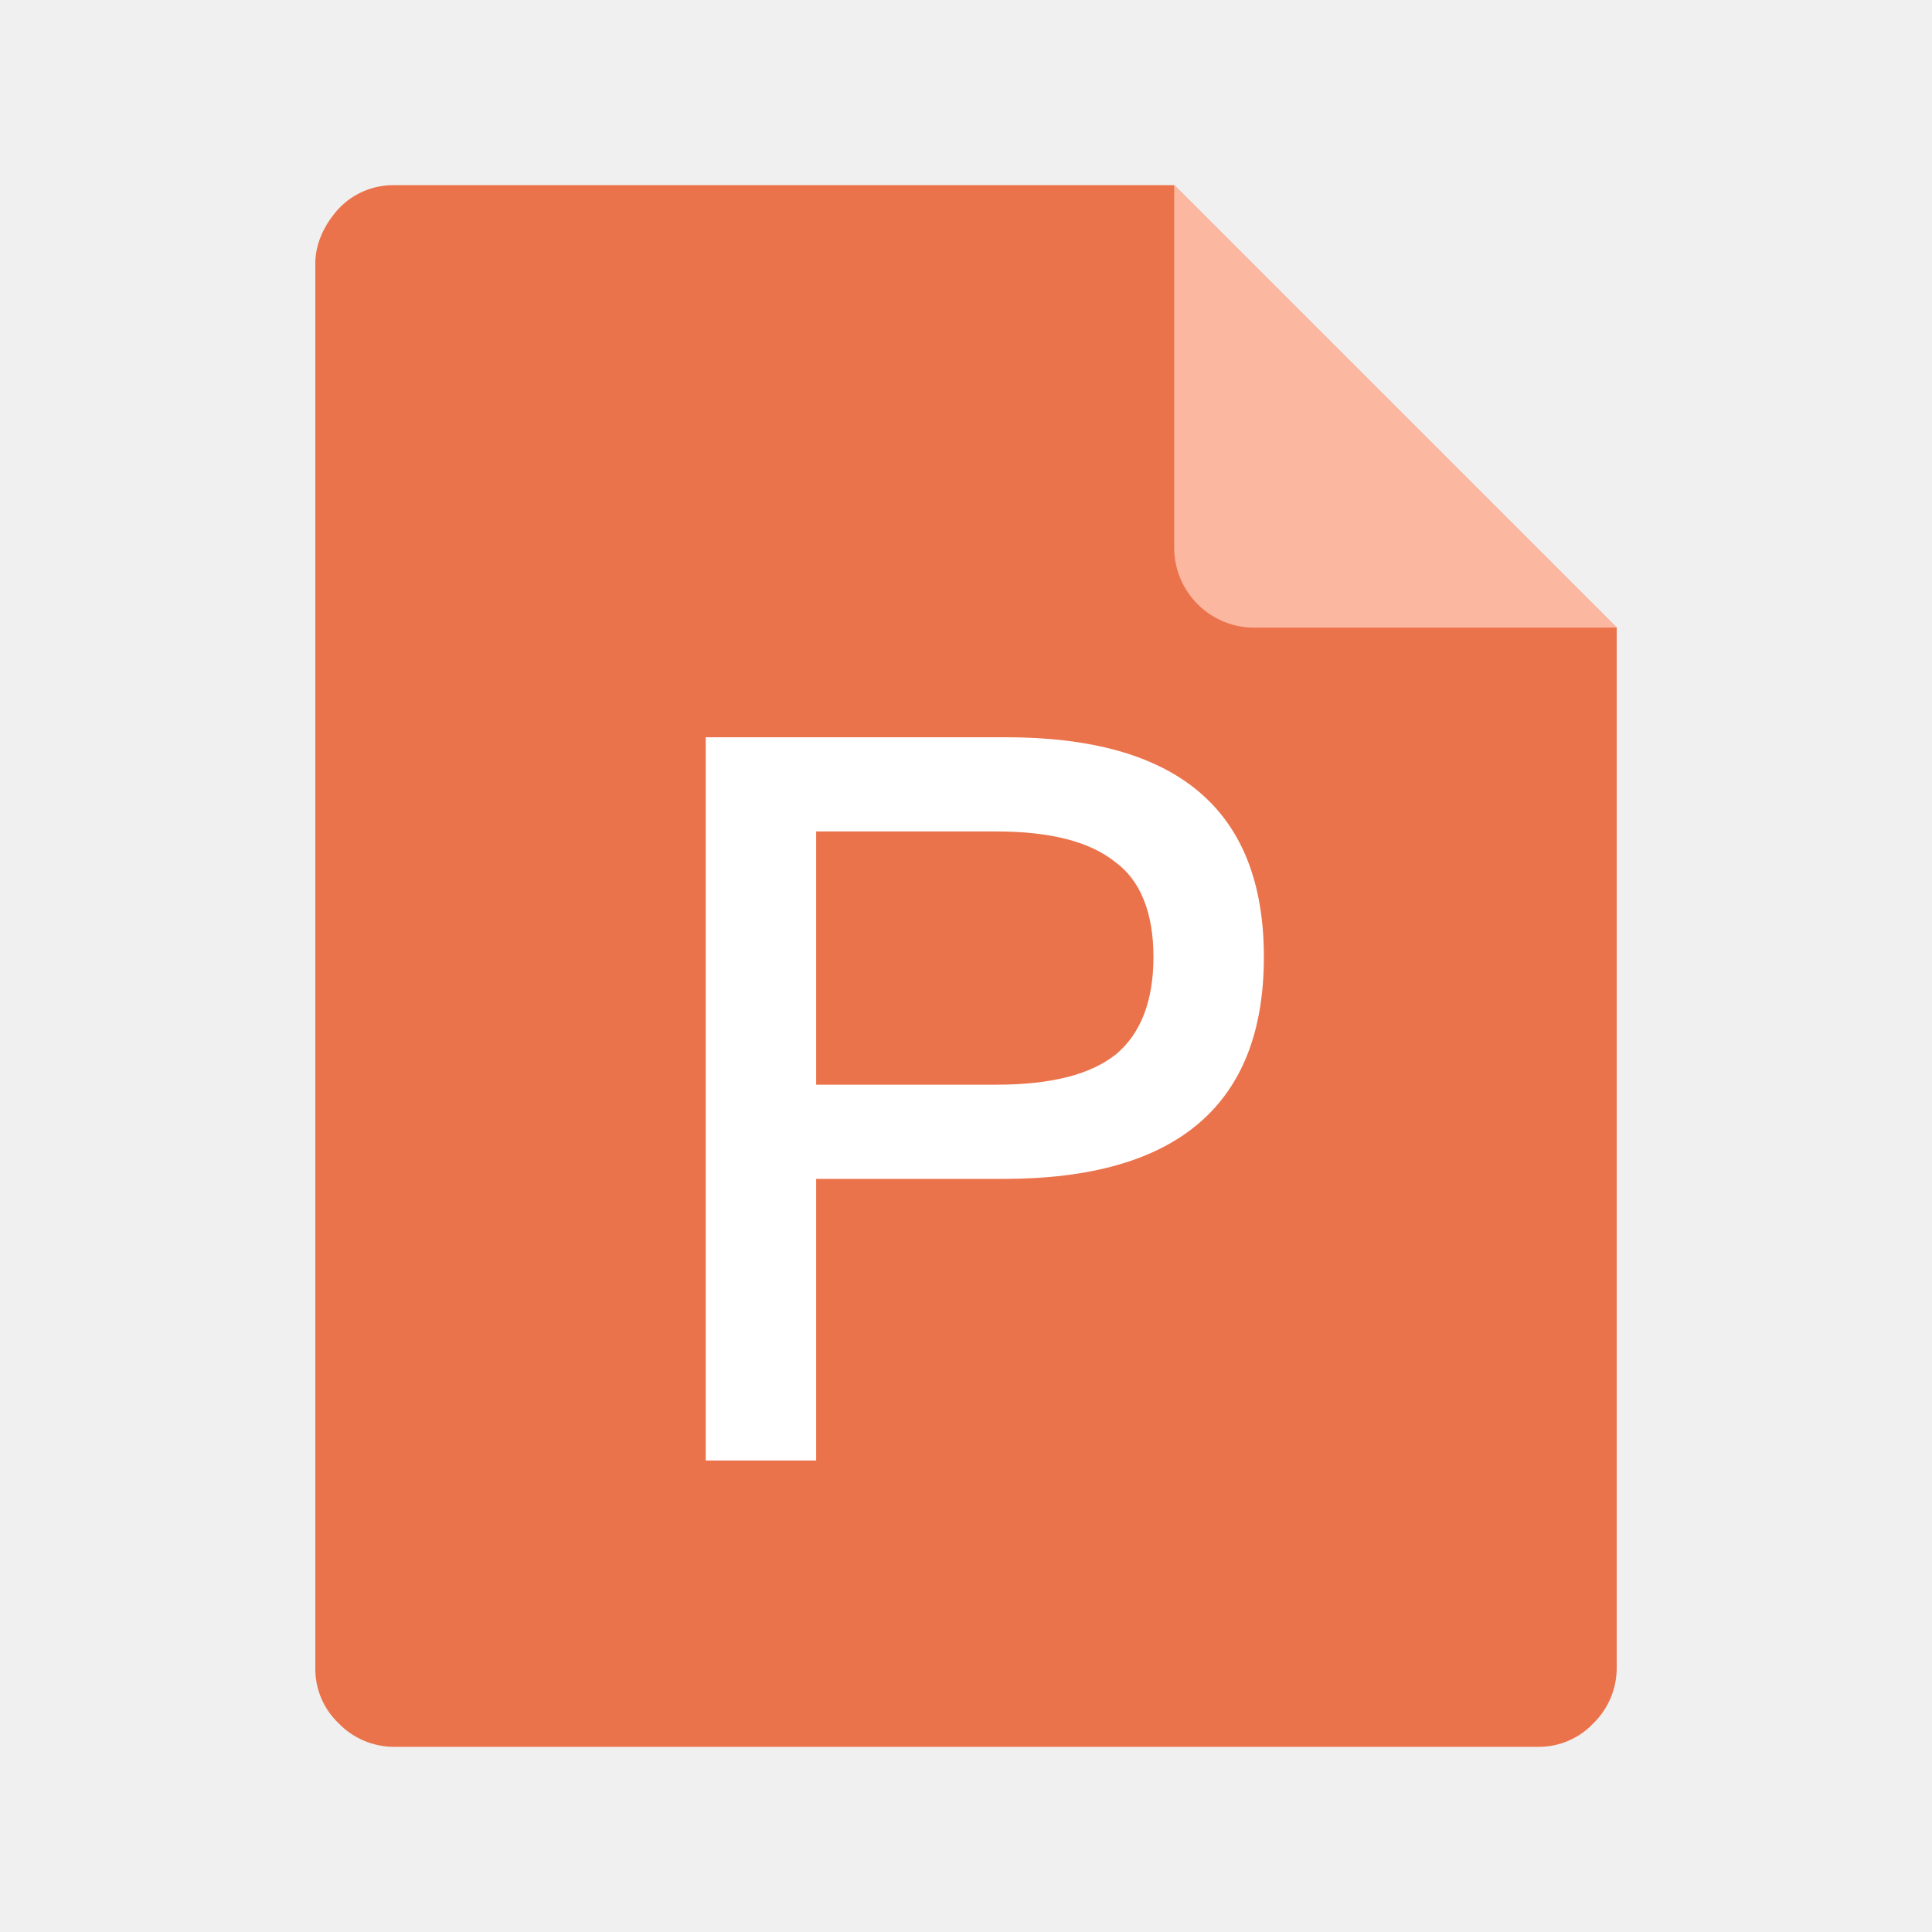
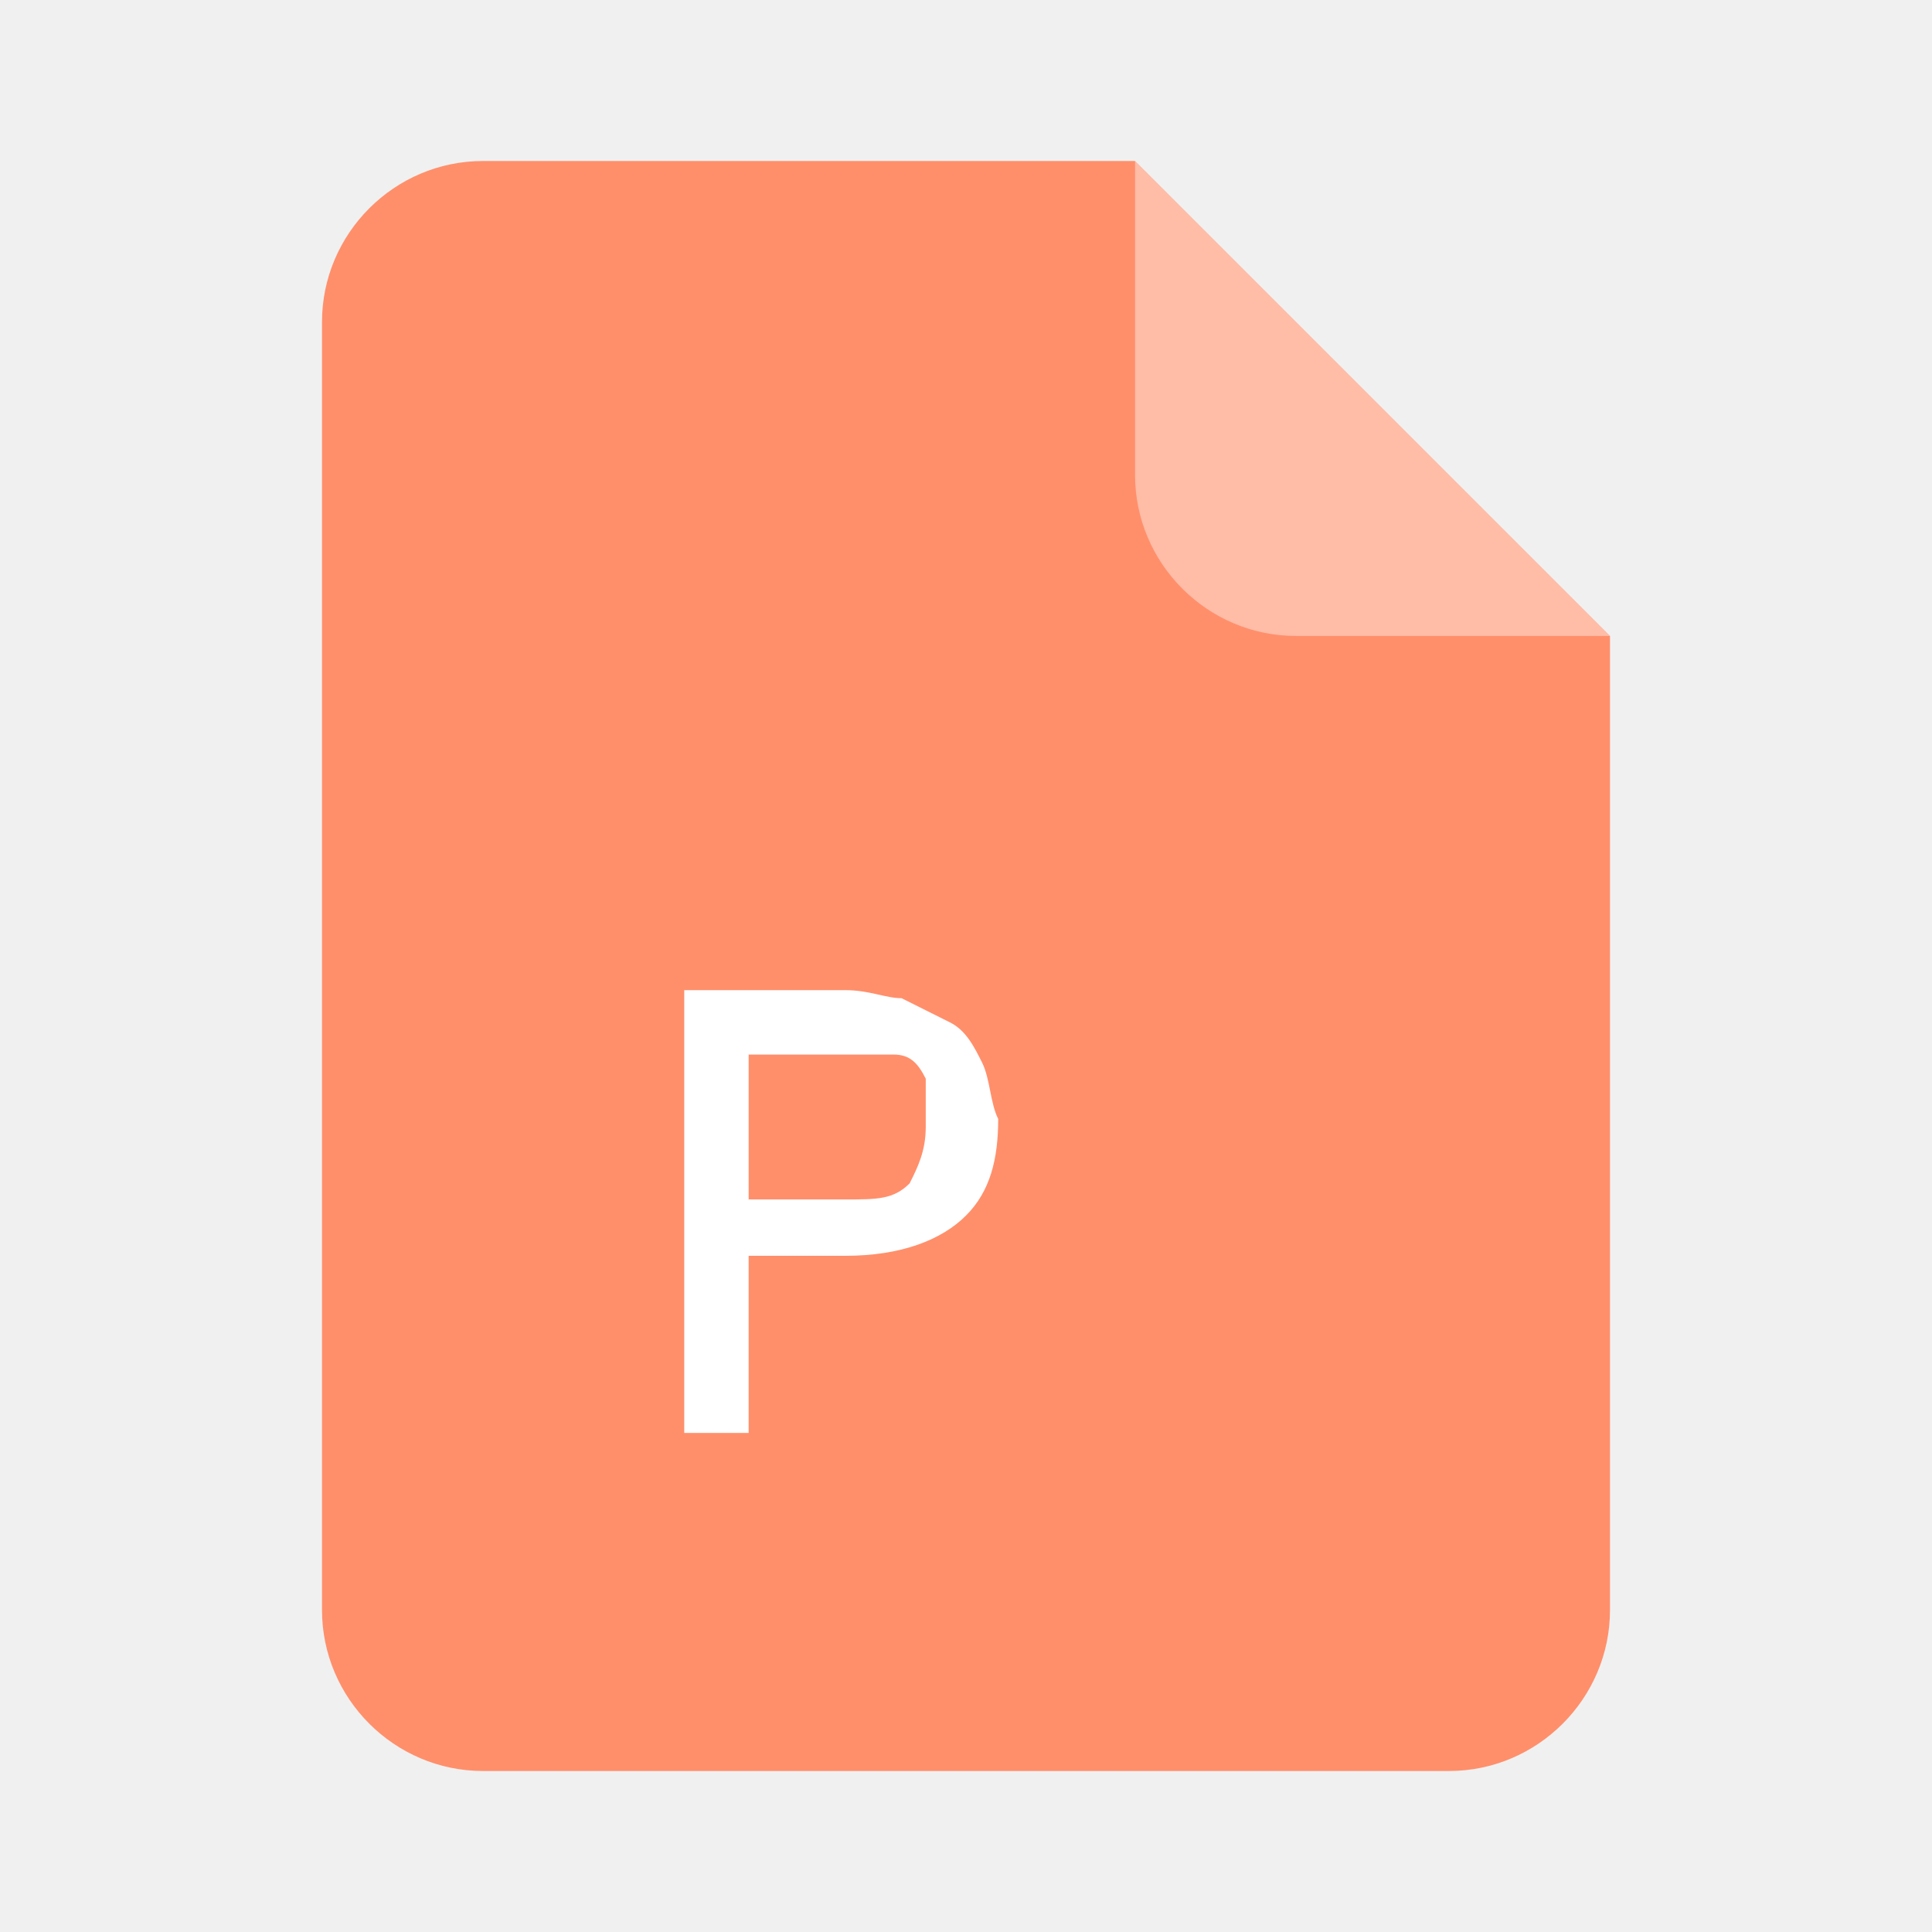
- <svg xmlns="http://www.w3.org/2000/svg" t="1625904723976" class="icon" viewBox="0 0 1024 1024" version="1.1" p-id="5142">
-   <defs>
-     <style type="text/css" />
-   </defs>
-   <path d="M208.503 98.141a39.705 39.705 0 0 0-28.97 12.416C171.946 118.834 167.118 129.18 167.118 139.527v744.947a39.705 39.705 0 0 0 12.416 28.97 40.857 40.857 0 0 0 28.97 12.416h606.993a39.705 39.705 0 0 0 28.97-12.416 40.858 40.858 0 0 0 12.416-28.97V332.662L622.363 98.141z" fill="#EB734C" p-id="5143" />
-   <path d="M856.883 332.661H663.748a42.431 42.431 0 0 1-41.386-41.386V98.141z" fill="#FCB7A0" p-id="5144" />
-   <path d="M374.047 390.752h158.922c91.273 0 136.909 38.657 136.909 116.507 0 78.388-46.174 117.58-137.98 117.58H432.568v149.259h-58.522V390.752z m58.522 49.931v134.225h95.568c28.993 0 49.931-5.369 63.354-16.107 12.885-10.738 19.865-27.919 19.865-51.542s-6.98-40.804-20.402-50.468q-20.134-16.107-62.817-16.107H432.569z" fill="#FFFFFF" p-id="5145" />
+ <svg xmlns="http://www.w3.org/2000/svg" t="1626148939398" class="icon" viewBox="0 0 1024 1024" version="1.1" p-id="10646">
+   <path d="M256 85.333c-46.933 0-85.333 38.4-85.333 85.333v682.667c0 46.933 38.4 85.333 85.333 85.333h512c46.933 0 85.333-38.4 85.333-85.333V337.067L601.6 85.333H256z" fill="#FF8F6B" p-id="10647" />
+   <path d="M686.933 337.067H853.333L601.6 85.333v166.4c0 46.933 38.4 85.333 85.333 85.333z" fill="#FFFFFF" opacity=".4" p-id="10648" />
+   <path d="M520.533 563.2c-4.267-8.533-8.533-17.067-17.067-21.333l-25.6-12.8c-8.533 0-17.067-4.267-29.867-4.267h-85.333v234.667h34.133v-93.867h51.2c29.867 0 51.2-8.533 64-21.333 12.8-12.8 17.067-29.867 17.067-51.2-4.267-8.533-4.267-21.333-8.533-29.867z m-29.867 34.133c0 12.8-4.267 21.333-8.533 29.867-8.533 8.533-17.067 8.533-34.133 8.533H396.8v-76.8H473.6c8.533 0 12.8 4.267 17.067 12.8v25.6z" fill="#FFFFFF" p-id="10649" />
</svg>
